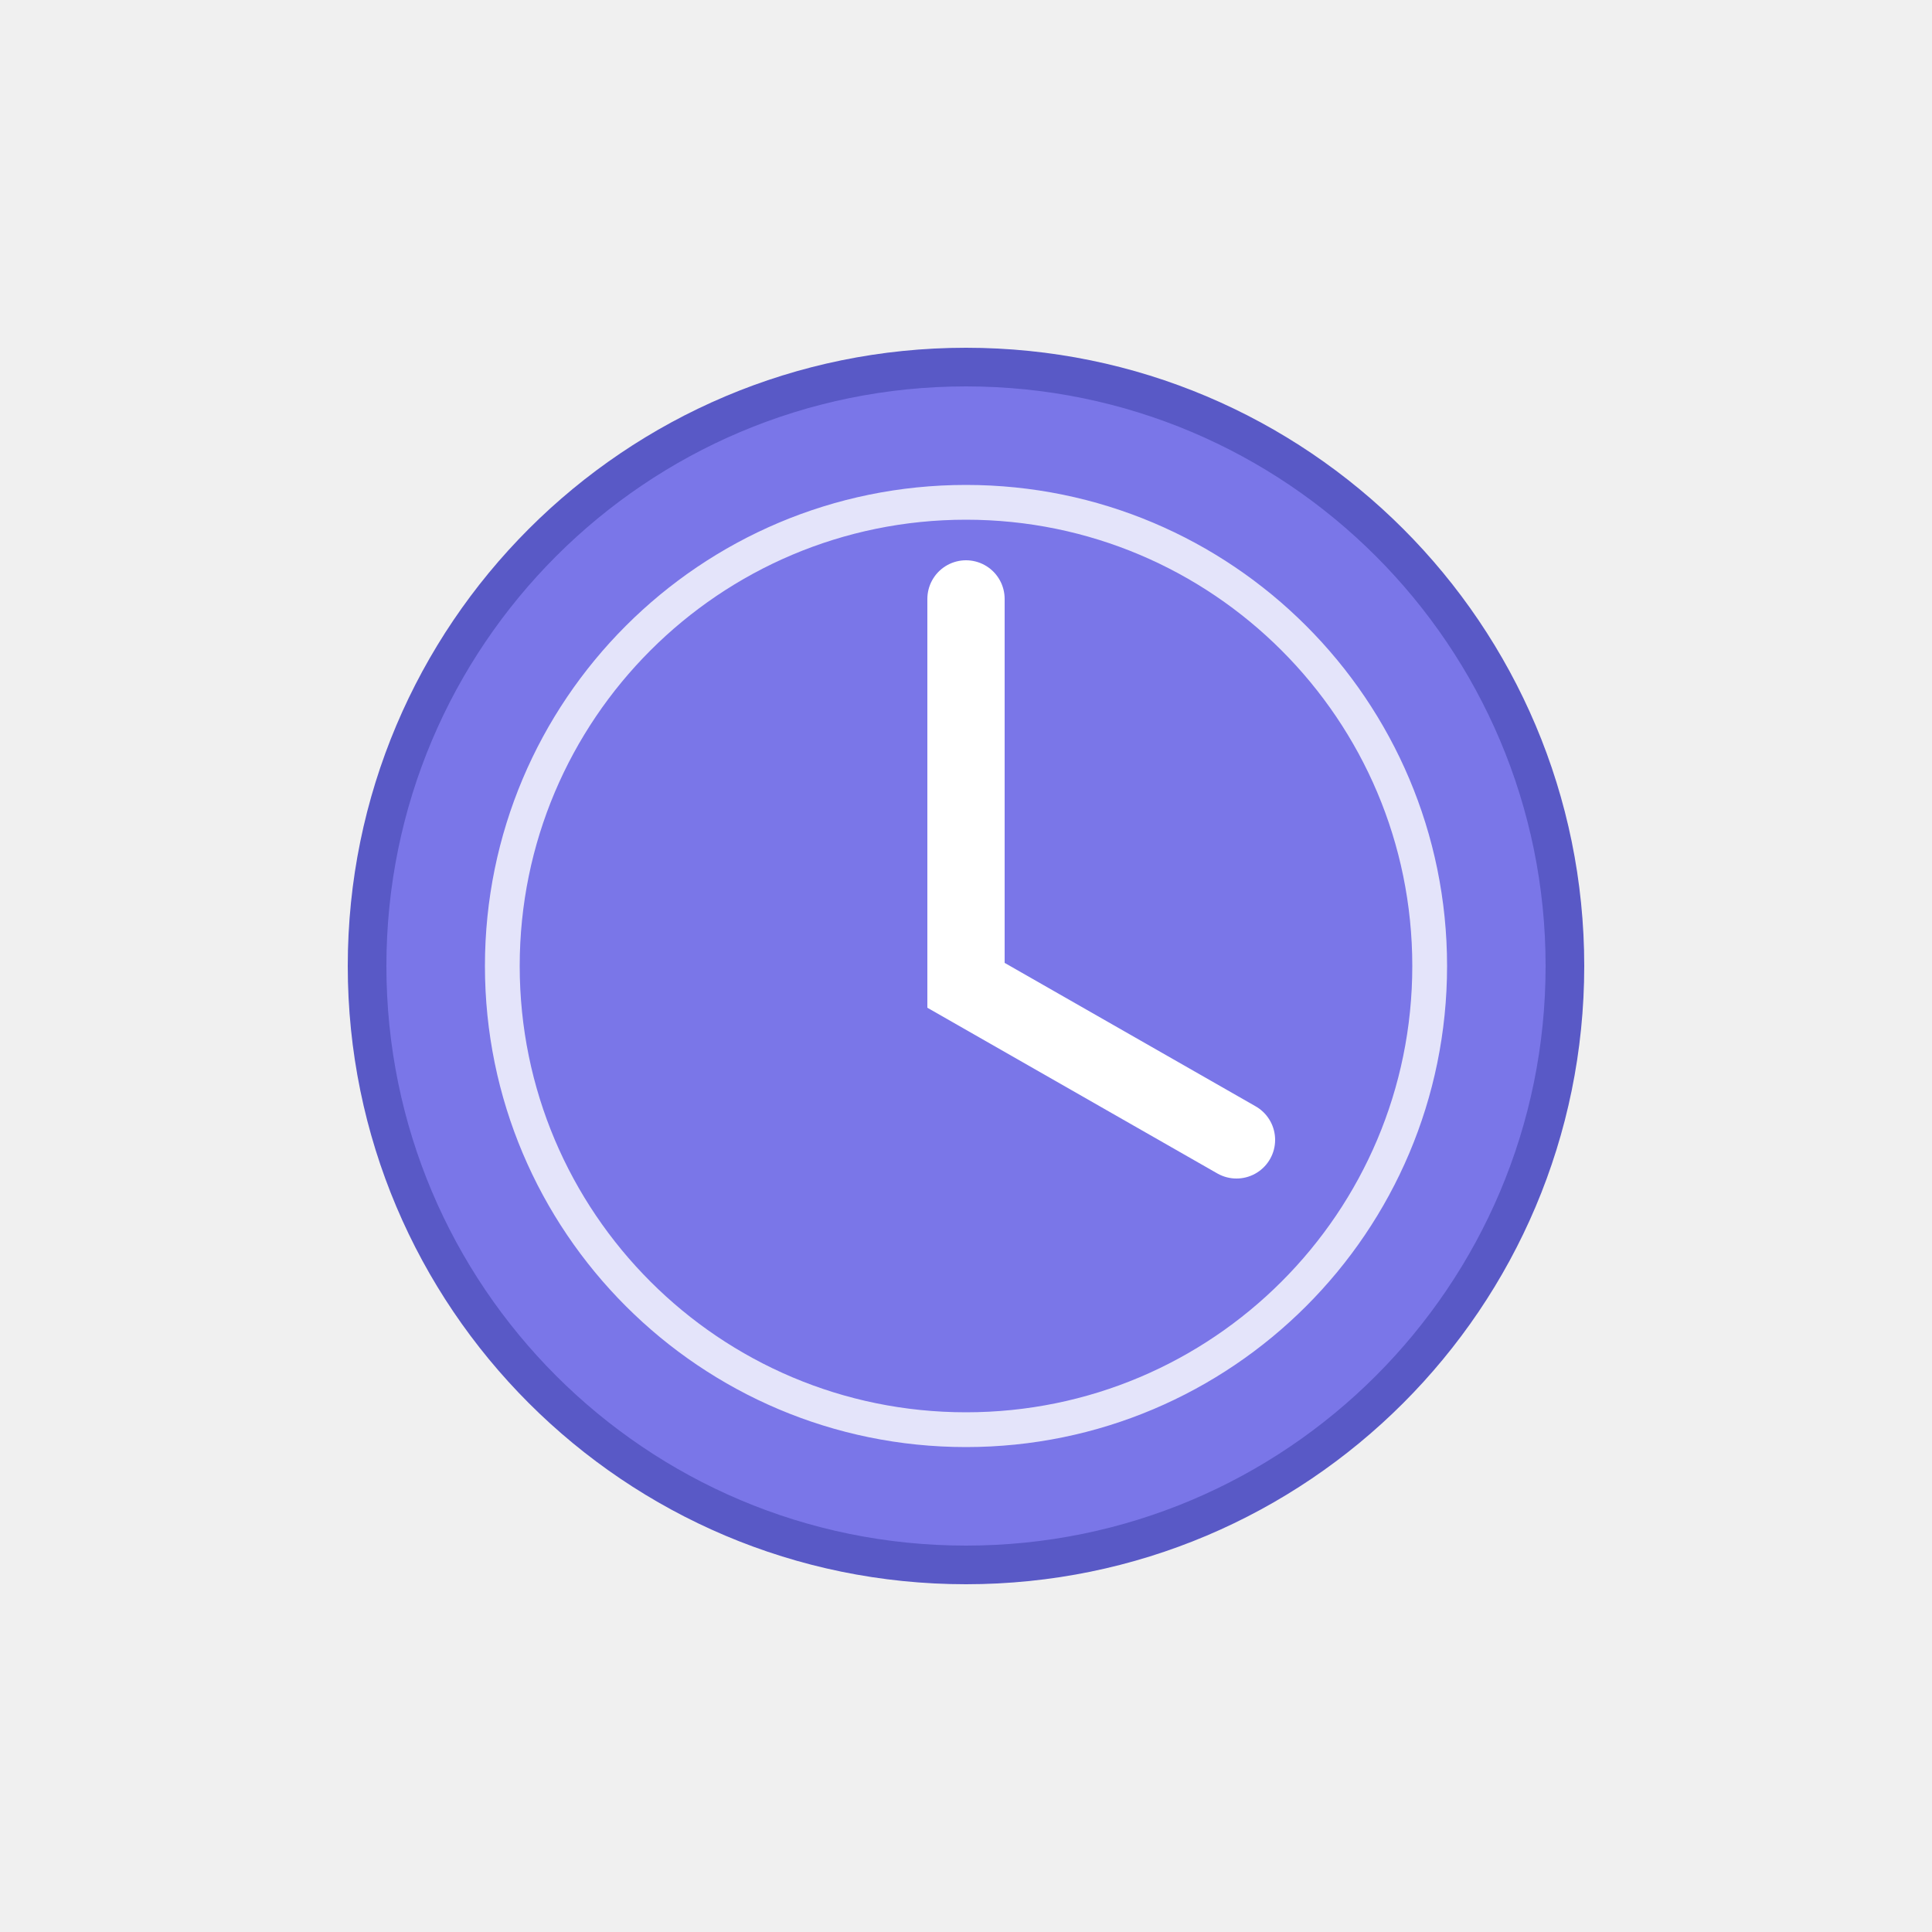
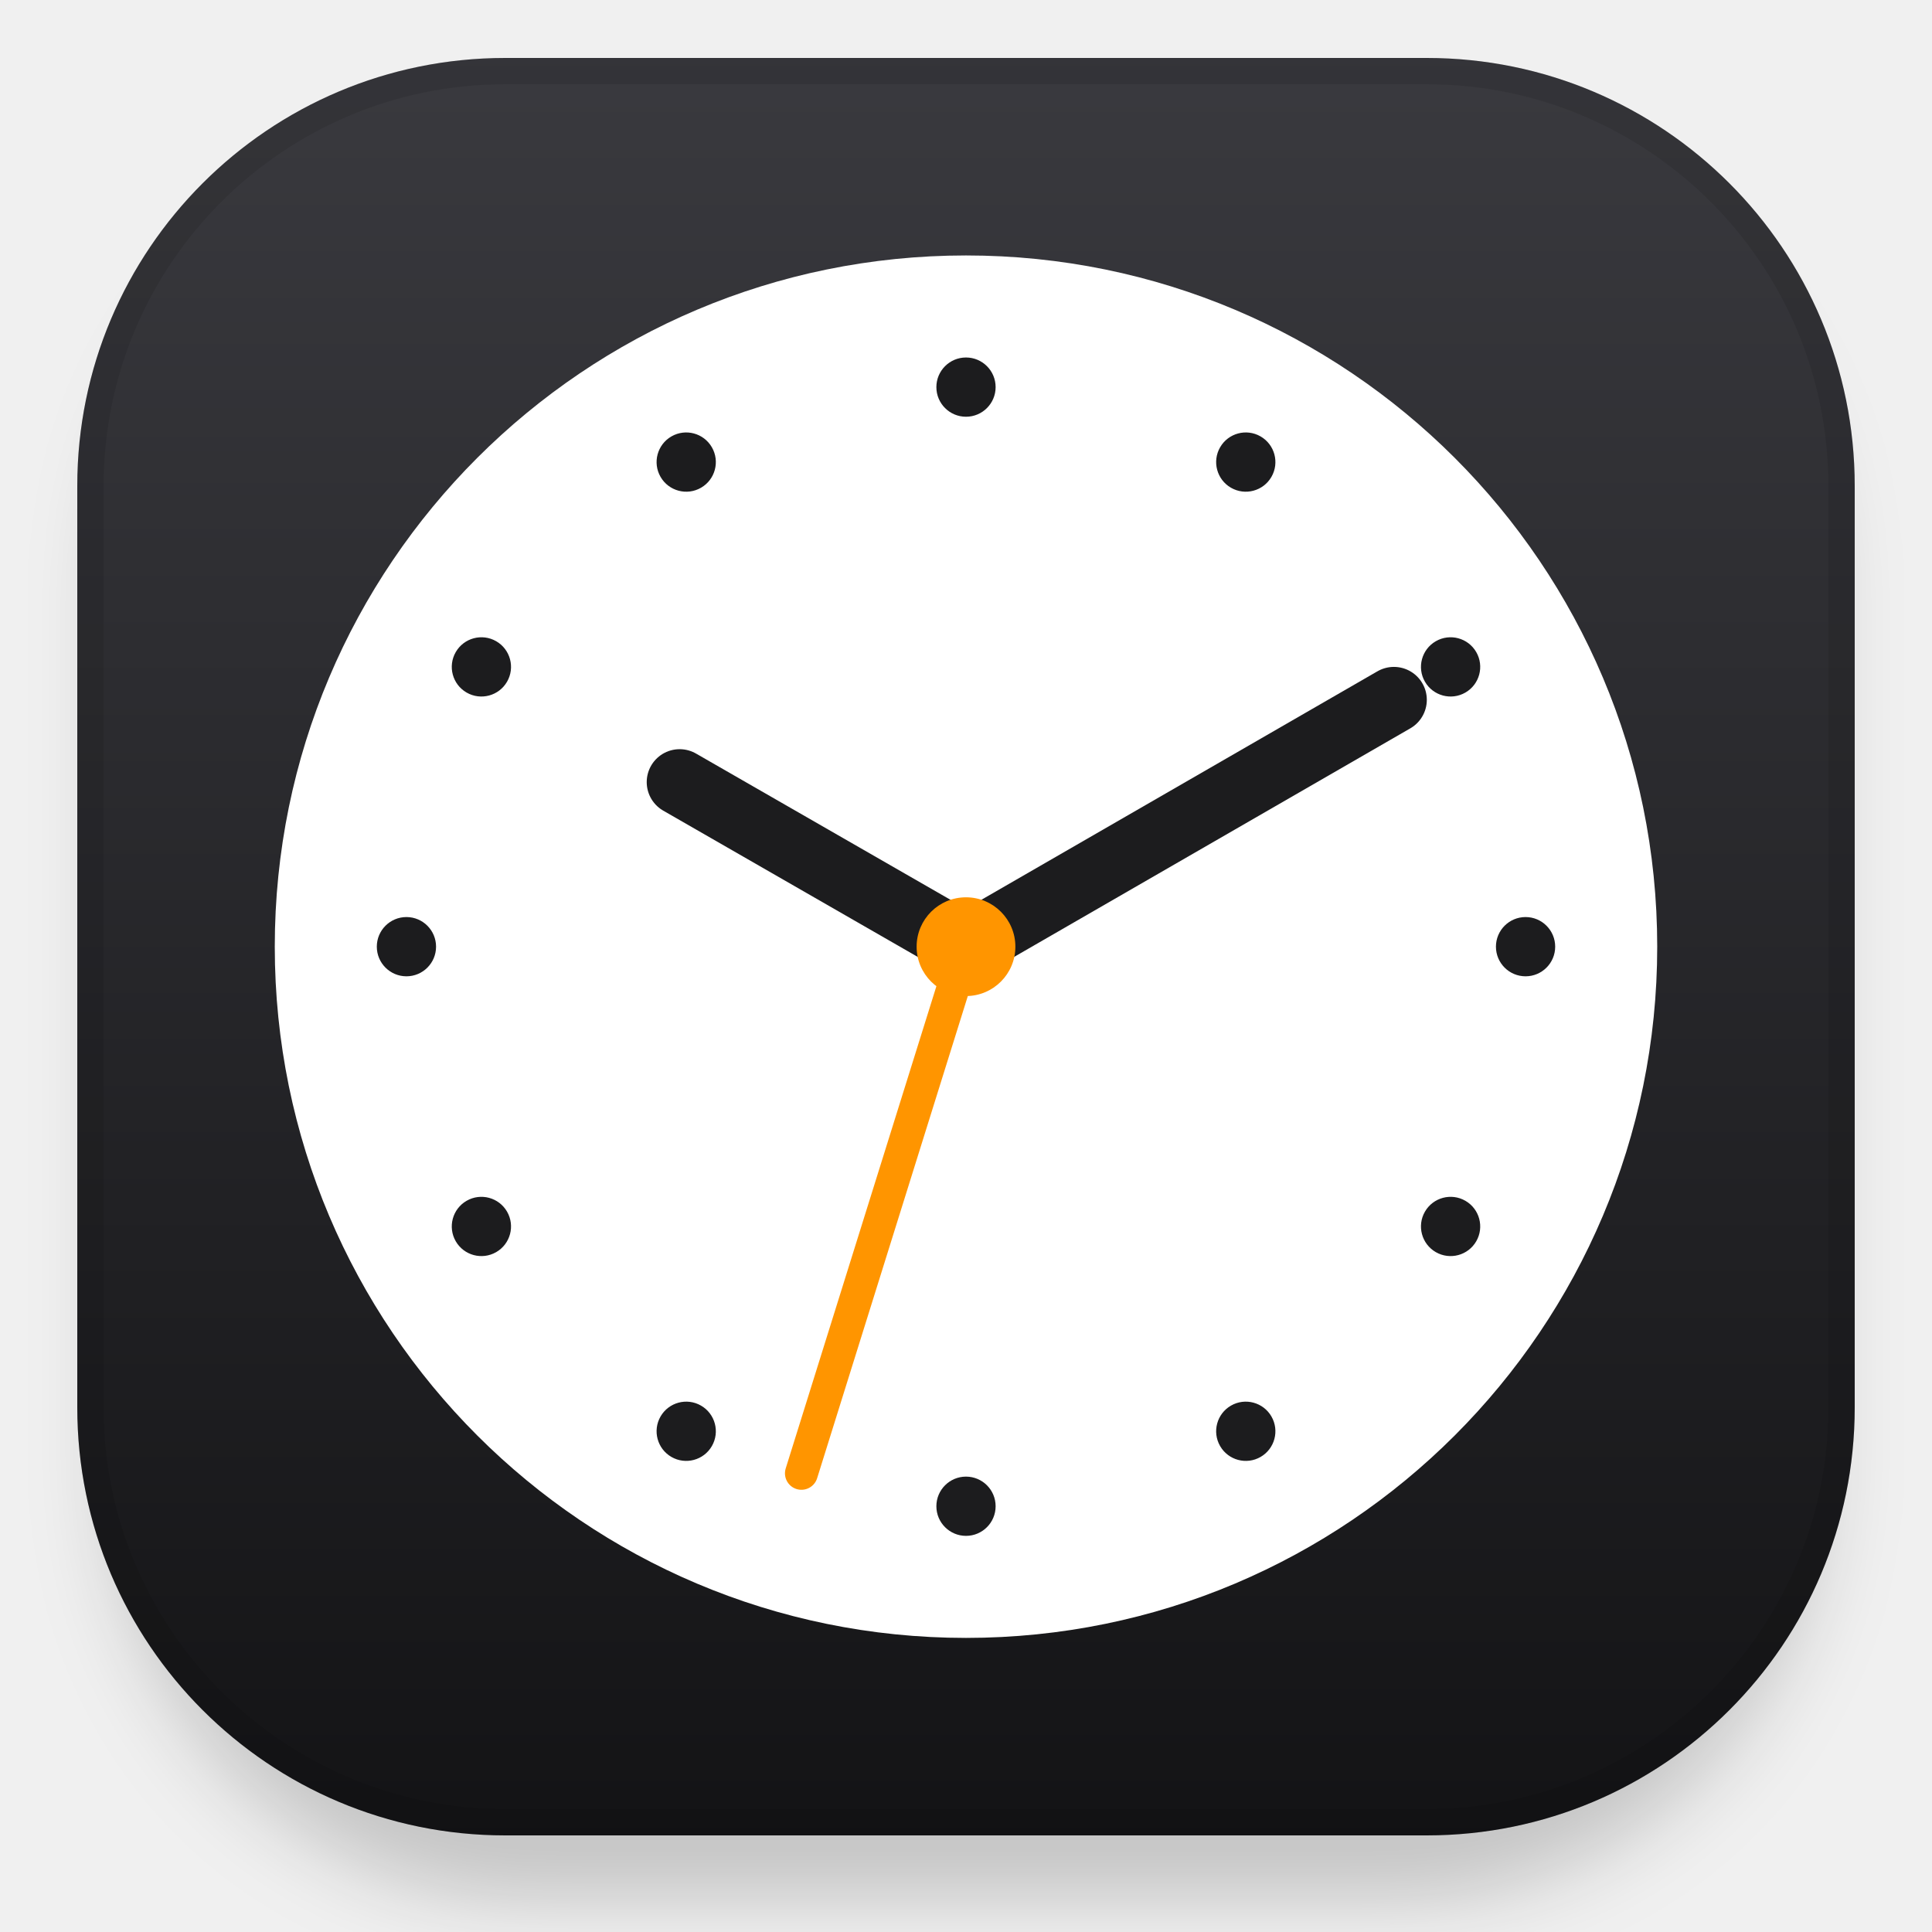
<svg xmlns="http://www.w3.org/2000/svg" width="512" height="512" viewBox="0 0 100 100" role="img" aria-label="Horloge">
  <defs>
-     <linearGradient id="silver" x1="0" y1="0" x2="0" y2="1">
-       <stop offset="0" stop-color="#FFFFFF" />
-       <stop offset="1" stop-color="#DDE3EA" />
+     <linearGradient id="base" x1="0" y1="0" x2="0" y2="1">
+       <stop offset="0" stop-color="#3A3A3F" />
+       <stop offset="1" stop-color="#131315" />
    </linearGradient>
-     <linearGradient id="blue" x1="0" y1="0" x2="0" y2="1">
-       <stop offset="0" stop-color="#8BD0FF" />
-       <stop offset="1" stop-color="#3687DB" />
-     </linearGradient>
-     <linearGradient id="green" x1="0" y1="0" x2="0" y2="1">
-       <stop offset="0" stop-color="#B9F27B" />
-       <stop offset="1" stop-color="#4CAF62" />
-     </linearGradient>
-     <linearGradient id="yellow" x1="0" y1="0" x2="0" y2="1">
-       <stop offset="0" stop-color="#FFE58B" />
-       <stop offset="1" stop-color="#E6A51A" />
-     </linearGradient>
-     <linearGradient id="red" x1="0" y1="0" x2="0" y2="1">
-       <stop offset="0" stop-color="#FF8989" />
-       <stop offset="1" stop-color="#D94150" />
-     </linearGradient>
-     <linearGradient id="purple" x1="0" y1="0" x2="0" y2="1">
-       <stop offset="0" stop-color="#E9C6FF" />
-       <stop offset="1" stop-color="#9254CB" />
-     </linearGradient>
-     <linearGradient id="dark" x1="0" y1="0" x2="0" y2="1">
-       <stop offset="0" stop-color="#56616D" />
-       <stop offset="1" stop-color="#202833" />
-     </linearGradient>
+     <filter id="shadow" x="-10%" y="-10%" width="120%" height="130%">
+       <feGaussianBlur stdDeviation="1.2" />
+     </filter>
  </defs>
-   <g>
-     <circle cx="50" cy="50" r="31" fill="#7A76E8" stroke="#5959C6" stroke-width="2" />
-     <circle cx="50" cy="50" r="24" fill="none" stroke="#FFF" stroke-width="1.8" opacity=".8" />
-     <path d="M50 31v20l14 8" fill="none" stroke="#FFF" stroke-width="4" stroke-linecap="round" />
+   <g transform="translate(4 3) scale(1.7037)">
+     <rect x="1" y="3" width="52" height="53" rx="13" fill="#000" opacity="0.18" filter="url(#shadow)" />
+     <rect x="0" y="0" width="54" height="54" rx="13" fill="url(#base)" />
+     <rect x="0.4" y="0.4" width="53.2" height="53.2" rx="12.6" fill="none" stroke="#000" stroke-opacity="0.1" stroke-width="0.8" />
+     <circle cx="27" cy="27" r="21" fill="#FFF" />
+     <g fill="#1C1C1E">
+       <circle cx="27" cy="10" r="0.9" transform="rotate(0 27 27)" />
+       <circle cx="27" cy="10" r="0.9" transform="rotate(30 27 27)" />
+       <circle cx="27" cy="10" r="0.9" transform="rotate(60 27 27)" />
+       <circle cx="27" cy="10" r="0.9" transform="rotate(90 27 27)" />
+       <circle cx="27" cy="10" r="0.9" transform="rotate(120 27 27)" />
+       <circle cx="27" cy="10" r="0.9" transform="rotate(150 27 27)" />
+       <circle cx="27" cy="10" r="0.9" transform="rotate(180 27 27)" />
+       <circle cx="27" cy="10" r="0.9" transform="rotate(210 27 27)" />
+       <circle cx="27" cy="10" r="0.9" transform="rotate(240 27 27)" />
+       <circle cx="27" cy="10" r="0.9" transform="rotate(270 27 27)" />
+       <circle cx="27" cy="10" r="0.9" transform="rotate(300 27 27)" />
+       <circle cx="27" cy="10" r="0.9" transform="rotate(330 27 27)" />
+     </g>
+     <line x1="27" y1="27" x2="18.3" y2="22" stroke="#1C1C1E" stroke-width="2" stroke-linecap="round" />
+     <line x1="27" y1="27" x2="40" y2="19.5" stroke="#1C1C1E" stroke-width="2" stroke-linecap="round" />
+     <line x1="27" y1="27" x2="22" y2="43" stroke="#FF9500" stroke-width="1" stroke-linecap="round" />
+     <circle cx="27" cy="27" r="1.5" fill="#FF9500" />
  </g>
</svg>
